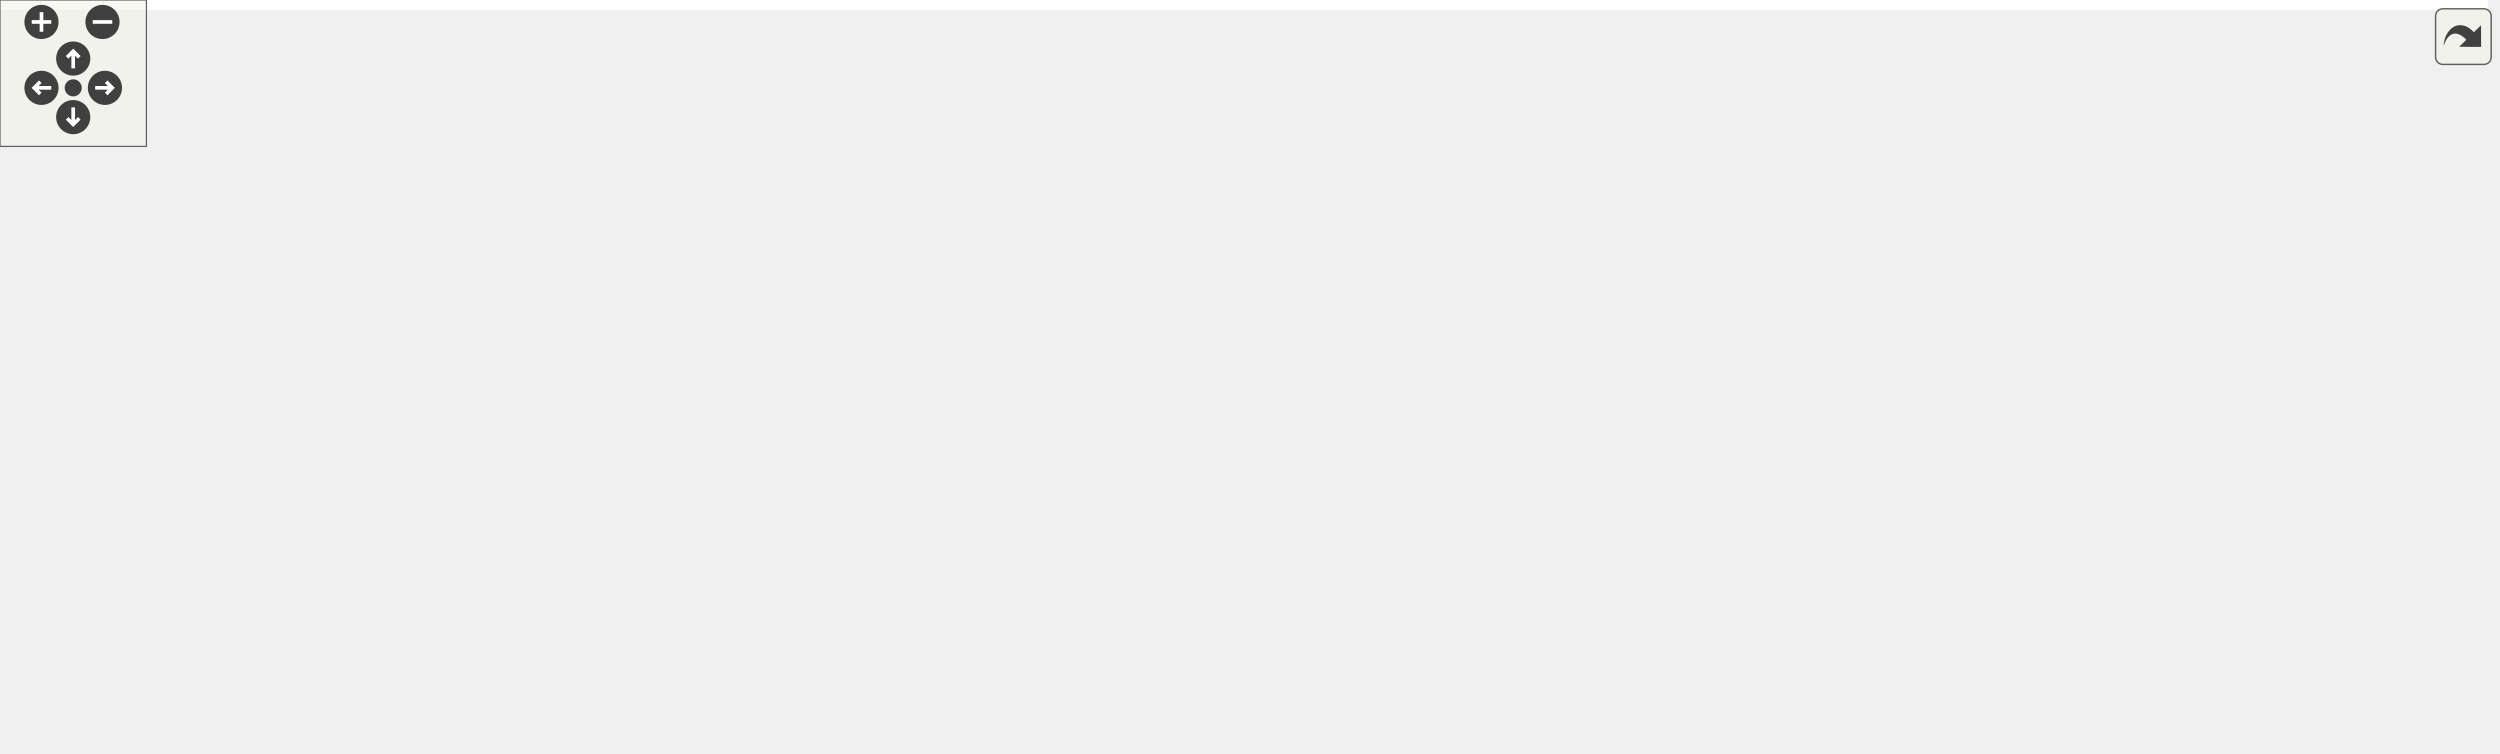
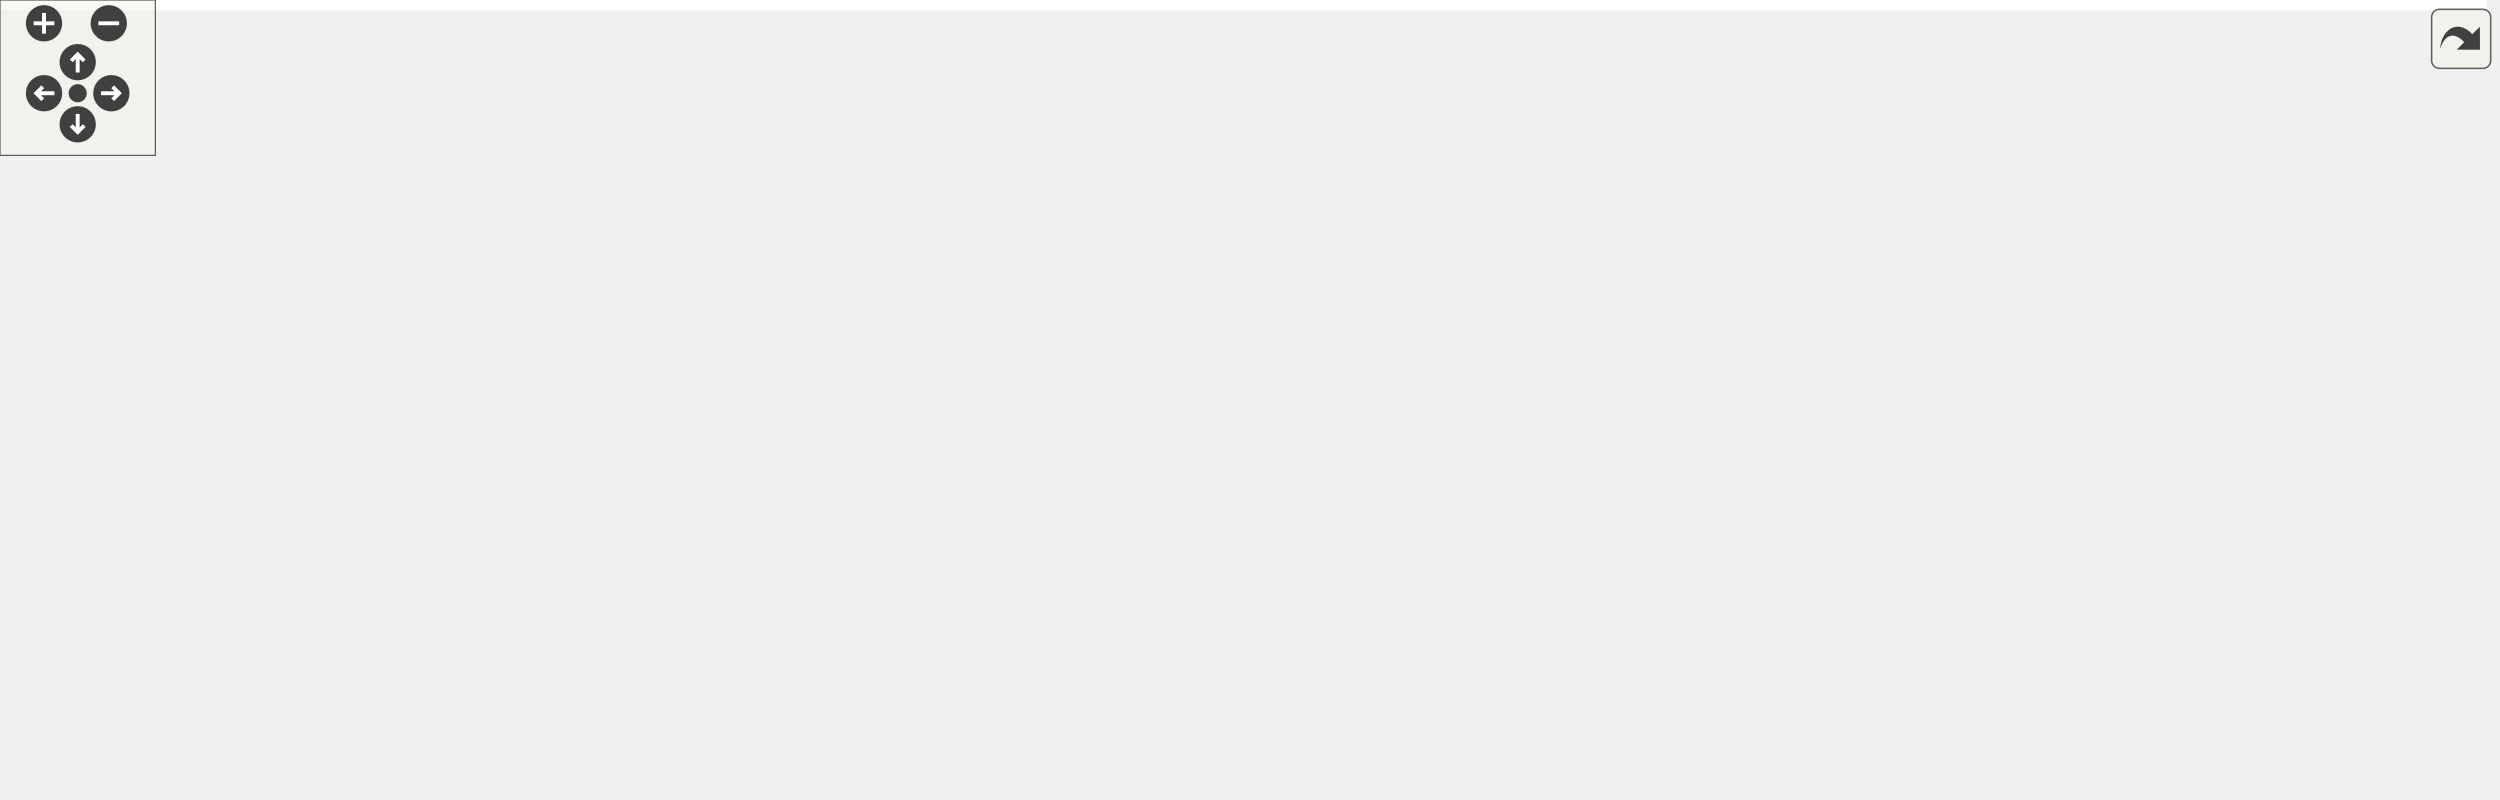
<svg xmlns="http://www.w3.org/2000/svg" xmlns:xlink="http://www.w3.org/1999/xlink" id="main" version="1.1" xml:space="preserve">
  <style type="text/css">
.edge:hover path { stroke: red; }
.edge:hover polygon { stroke: red; fill: red; }
</style>
  <defs>
    <circle id="rim" cx="0" cy="0" r="7" />
    <circle id="rim2" cx="0" cy="0" r="3.5" />
    <g id="zoomPlus">
      <use xlink:href="#rim" fill="#404040">
        <set attributeName="fill" to="#808080" begin="zoomplus.mouseover" end="zoomplus.mouseout" />
      </use>
      <path d="M-4,0h8M0,-4v8" fill="none" stroke="white" stroke-width="1.5" pointer-events="none" />
    </g>
    <g id="zoomMin">
      <use xlink:href="#rim" fill="#404040">
        <set attributeName="fill" to="#808080" begin="zoomminus.mouseover" end="zoomminus.mouseout" />
      </use>
      <path d="M-4,0h8" fill="none" stroke="white" stroke-width="1.5" pointer-events="none" />
    </g>
    <g id="dirArrow">
      <path fill="none" stroke="white" stroke-width="1.5" d="M0,-3.0v7 M-2.5,-0.5L0,-3.0L2.5,-0.5" />
    </g>
    <g id="resetDef">
      <use xlink:href="#rim2" fill="#404040">
        <set attributeName="fill" to="#808080" begin="reset.mouseover" end="reset.mouseout" />
      </use>
    </g>
  </defs>
  <svg id="graph" class="graph">
    <g id="viewport">
-       <polygon fill="white" stroke="transparent" points="-4,4 -4,-248 1019.5,-248 1019.5,4 -4,4" />
+       <polygon fill="white" stroke="transparent" points="-4,4 -4,-248 960.36,-248 960.36,4 -4,4" />
      <g id="node1" class="node">
        <g id="a_node1">
          <a xlink:title="Contains the methods and classes for symmetric polynomials with half idempotent variables.">
-             <polygon fill="#bfbfbf" stroke="black" points="768.5,-224.5 768.5,-243.5 887.5,-243.5 887.5,-224.5 768.5,-224.5" />
-             <text text-anchor="middle" x="828" y="-231.5" font-family="Helvetica,sans-Serif" font-size="10.00">Half_Idempotent.hpp</text>
+             <polygon fill="#bfbfbf" stroke="black" points="709.36,-224.5 709.36,-243.5 828.36,-243.5 828.36,-224.5 709.36,-224.5" />
+             <text text-anchor="middle" x="768.86" y="-231.5" font-family="Helvetica,sans-Serif" font-size="10.00">Half_Idempotent.hpp</text>
          </a>
        </g>
      </g>
      <g id="node2" class="node">
        <g id="a_node2">
          <a xlink:href="Symmetric__Basis_8hpp.html" target="_top" xlink:title="Contains the methods and classes for generatic symmetric polynomials.">
-             <polygon fill="white" stroke="black" points="660,-168.5 660,-187.5 782,-187.5 782,-168.5 660,-168.5" />
-             <text text-anchor="middle" x="721" y="-175.5" font-family="Helvetica,sans-Serif" font-size="10.00">Symmetric_Basis.hpp</text>
+             <polygon fill="white" stroke="black" points="600.86,-168.5 600.86,-187.5 722.86,-187.5 722.86,-168.5 600.86,-168.5" />
+             <text text-anchor="middle" x="661.86" y="-175.5" font-family="Helvetica,sans-Serif" font-size="10.00">Symmetric_Basis.hpp</text>
          </a>
        </g>
      </g>
      <g id="edge1" class="edge">
-         <path fill="none" stroke="midnightblue" d="M810.81,-224.32C793.65,-215.66 767.05,-202.24 747.25,-192.25" />
-         <polygon fill="midnightblue" stroke="midnightblue" points="748.65,-189.04 738.15,-187.65 745.5,-195.28 748.65,-189.04" />
+         <path fill="none" stroke="midnightblue" d="M751.67,-224.32C734.51,-215.66 707.92,-202.24 688.12,-192.25" />
+         <polygon fill="midnightblue" stroke="midnightblue" points="689.52,-189.04 679.01,-187.65 686.36,-195.28 689.52,-189.04" />
      </g>
      <g id="node19" class="node">
        <g id="a_node19">
          <a xlink:title=" ">
-             <polygon fill="white" stroke="#bfbfbf" points="800,-168.5 800,-187.5 856,-187.5 856,-168.5 800,-168.5" />
-             <text text-anchor="middle" x="828" y="-175.5" font-family="Helvetica,sans-Serif" font-size="10.00">sstream</text>
-           </a>
-         </g>
-       </g>
-       <g id="edge19" class="edge">
-         <path fill="none" stroke="midnightblue" d="M828,-224.08C828,-217.01 828,-206.86 828,-197.99" />
-         <polygon fill="midnightblue" stroke="midnightblue" points="831.5,-197.75 828,-187.75 824.5,-197.75 831.5,-197.75" />
+             <polygon fill="white" stroke="#bfbfbf" points="740.86,-168.5 740.86,-187.5 796.86,-187.5 796.86,-168.5 740.86,-168.5" />
+             <text text-anchor="middle" x="768.86" y="-175.5" font-family="Helvetica,sans-Serif" font-size="10.00">sstream</text>
+           </a>
+         </g>
+       </g>
+       <g id="edge20" class="edge">
+         <path fill="none" stroke="midnightblue" d="M768.86,-224.08C768.86,-217.01 768.86,-206.86 768.86,-197.99" />
+         <polygon fill="midnightblue" stroke="midnightblue" points="772.36,-197.75 768.86,-187.75 765.36,-197.75 772.36,-197.75" />
      </g>
      <g id="node20" class="node">
        <g id="a_node20">
          <a xlink:title=" ">
-             <polygon fill="white" stroke="#bfbfbf" points="874.5,-168.5 874.5,-187.5 1015.5,-187.5 1015.5,-168.5 874.5,-168.5" />
-             <text text-anchor="middle" x="945" y="-175.5" font-family="Helvetica,sans-Serif" font-size="10.00">impl/Half_Idempotent.ipp</text>
-           </a>
-         </g>
-       </g>
-       <g id="edge20" class="edge">
-         <path fill="none" stroke="midnightblue" d="M846.54,-224.44C865.62,-215.64 895.57,-201.81 917.44,-191.72" />
-         <polygon fill="midnightblue" stroke="midnightblue" points="918.93,-194.88 926.55,-187.52 916,-188.53 918.93,-194.88" />
+             <polygon fill="white" stroke="#bfbfbf" points="815.36,-168.5 815.36,-187.5 956.36,-187.5 956.36,-168.5 815.36,-168.5" />
+             <text text-anchor="middle" x="885.86" y="-175.5" font-family="Helvetica,sans-Serif" font-size="10.00">impl/Half_Idempotent.ipp</text>
+           </a>
+         </g>
+       </g>
+       <g id="edge21" class="edge">
+         <path fill="none" stroke="midnightblue" d="M787.4,-224.44C806.49,-215.64 836.44,-201.81 858.3,-191.72" />
+         <polygon fill="midnightblue" stroke="midnightblue" points="859.8,-194.88 867.41,-187.52 856.87,-188.53 859.8,-194.88" />
      </g>
      <g id="node3" class="node">
        <g id="a_node3">
          <a xlink:href="Polynomials_8hpp.html" target="_top" xlink:title="Contains the class of polynomials in multiple variables.">
-             <polygon fill="white" stroke="black" points="288,-112.5 288,-131.5 386,-131.5 386,-112.5 288,-112.5" />
-             <text text-anchor="middle" x="337" y="-119.5" font-family="Helvetica,sans-Serif" font-size="10.00">Polynomials.hpp</text>
+             <polygon fill="white" stroke="black" points="228.86,-112.5 228.86,-131.5 326.86,-131.5 326.86,-112.5 228.86,-112.5" />
+             <text text-anchor="middle" x="277.86" y="-119.5" font-family="Helvetica,sans-Serif" font-size="10.00">Polynomials.hpp</text>
          </a>
        </g>
      </g>
      <g id="edge2" class="edge">
-         <path fill="none" stroke="midnightblue" d="M660.15,-168.44C587.89,-158.28 468.15,-141.44 396.49,-131.37" />
-         <polygon fill="midnightblue" stroke="midnightblue" points="396.67,-127.86 386.28,-129.93 395.69,-134.79 396.67,-127.86" />
+         <path fill="none" stroke="midnightblue" d="M601.02,-168.44C528.76,-158.28 409.02,-141.44 337.36,-131.37" />
+         <polygon fill="midnightblue" stroke="midnightblue" points="337.53,-127.86 327.14,-129.93 336.56,-134.79 337.53,-127.86" />
      </g>
      <g id="node13" class="node">
        <g id="a_node13">
          <a xlink:href="Generators_8hpp.html" target="_top" xlink:title="Contains classes for generating permutations, combinations and a factory for such classes.">
-             <polygon fill="white" stroke="black" points="675,-112.5 675,-131.5 767,-131.5 767,-112.5 675,-112.5" />
-             <text text-anchor="middle" x="721" y="-119.5" font-family="Helvetica,sans-Serif" font-size="10.00">Generators.hpp</text>
-           </a>
-         </g>
-       </g>
-       <g id="edge12" class="edge">
-         <path fill="none" stroke="midnightblue" d="M721,-168.08C721,-161.01 721,-150.86 721,-141.99" />
-         <polygon fill="midnightblue" stroke="midnightblue" points="724.5,-141.75 721,-131.75 717.5,-141.75 724.5,-141.75" />
+             <polygon fill="white" stroke="black" points="615.86,-112.5 615.86,-131.5 707.86,-131.5 707.86,-112.5 615.86,-112.5" />
+             <text text-anchor="middle" x="661.86" y="-119.5" font-family="Helvetica,sans-Serif" font-size="10.00">Generators.hpp</text>
+           </a>
+         </g>
+       </g>
+       <g id="edge13" class="edge">
+         <path fill="none" stroke="midnightblue" d="M661.86,-168.08C661.86,-161.01 661.86,-150.86 661.86,-141.99" />
+         <polygon fill="midnightblue" stroke="midnightblue" points="665.36,-141.75 661.86,-131.75 658.36,-141.75 665.36,-141.75" />
      </g>
      <g id="node18" class="node">
        <g id="a_node18">
          <a xlink:title=" ">
-             <polygon fill="white" stroke="#bfbfbf" points="785,-112.5 785,-131.5 929,-131.5 929,-112.5 785,-112.5" />
-             <text text-anchor="middle" x="857" y="-119.5" font-family="Helvetica,sans-Serif" font-size="10.00">impl/Symmetric_Basis.ipp</text>
-           </a>
-         </g>
-       </g>
-       <g id="edge18" class="edge">
-         <path fill="none" stroke="midnightblue" d="M742.55,-168.44C765.03,-159.52 800.49,-145.44 825.98,-135.32" />
-         <polygon fill="midnightblue" stroke="midnightblue" points="827.55,-138.46 835.55,-131.52 824.97,-131.95 827.55,-138.46" />
+             <polygon fill="white" stroke="#bfbfbf" points="725.86,-112.5 725.86,-131.5 869.86,-131.5 869.86,-112.5 725.86,-112.5" />
+             <text text-anchor="middle" x="797.86" y="-119.5" font-family="Helvetica,sans-Serif" font-size="10.00">impl/Symmetric_Basis.ipp</text>
+           </a>
+         </g>
+       </g>
+       <g id="edge19" class="edge">
+         <path fill="none" stroke="midnightblue" d="M683.41,-168.44C705.9,-159.52 741.35,-145.44 766.84,-135.32" />
+         <polygon fill="midnightblue" stroke="midnightblue" points="768.41,-138.46 776.42,-131.52 765.83,-131.95 768.41,-138.46" />
      </g>
      <g id="node4" class="node">
        <g id="a_node4">
          <a xlink:href="General_8hpp.html" target="_top" xlink:title="Contains general operations on vectors: hashing, computing degrees.">
-             <polygon fill="white" stroke="black" points="558,-56.5 558,-75.5 634,-75.5 634,-56.5 558,-56.5" />
-             <text text-anchor="middle" x="596" y="-63.5" font-family="Helvetica,sans-Serif" font-size="10.00">General.hpp</text>
+             <polygon fill="white" stroke="black" points="498.86,-56.5 498.86,-75.5 574.86,-75.5 574.86,-56.5 498.86,-56.5" />
+             <text text-anchor="middle" x="536.86" y="-63.5" font-family="Helvetica,sans-Serif" font-size="10.00">General.hpp</text>
          </a>
        </g>
      </g>
      <g id="edge3" class="edge">
-         <path fill="none" stroke="midnightblue" d="M378.04,-112.44C424.11,-102.84 498.81,-87.26 547.67,-77.08" />
-         <polygon fill="midnightblue" stroke="midnightblue" points="548.61,-80.46 557.69,-74.99 547.18,-73.6 548.61,-80.46" />
+         <path fill="none" stroke="midnightblue" d="M318.9,-112.44C364.98,-102.84 439.67,-87.26 488.54,-77.08" />
+         <polygon fill="midnightblue" stroke="midnightblue" points="489.48,-80.46 498.55,-74.99 488.05,-73.6 489.48,-80.46" />
+       </g>
+       <g id="node6" class="node">
+         <g id="a_node6">
+           <a xlink:title=" ">
+             <polygon fill="white" stroke="#bfbfbf" points="195.86,-0.5 195.86,-19.5 255.86,-19.5 255.86,-0.5 195.86,-0.5" />
+             <text text-anchor="middle" x="225.86" y="-7.5" font-family="Helvetica,sans-Serif" font-size="10.00">iostream</text>
+           </a>
+         </g>
+       </g>
+       <g id="edge11" class="edge">
+         <path fill="none" stroke="midnightblue" d="M228.86,-120.05C159.32,-117.54 37.37,-108.51 9.86,-76 -39.3,-17.89 110.69,-10.55 185.77,-10.38" />
+         <polygon fill="midnightblue" stroke="midnightblue" points="185.84,-13.88 195.84,-10.4 185.85,-6.88 185.84,-13.88" />
+       </g>
+       <g id="node8" class="node">
+         <g id="a_node8">
+           <a xlink:title=" ">
+             <polygon fill="white" stroke="#bfbfbf" points="18.86,-56.5 18.86,-75.5 112.86,-75.5 112.86,-56.5 18.86,-56.5" />
+             <text text-anchor="middle" x="65.86" y="-63.5" font-family="Helvetica,sans-Serif" font-size="10.00">impl/Details.ipp</text>
+           </a>
+         </g>
+       </g>
+       <g id="edge7" class="edge">
+         <path fill="none" stroke="midnightblue" d="M244.27,-112.44C207.68,-103.12 149.03,-88.18 109.04,-78" />
+         <polygon fill="midnightblue" stroke="midnightblue" points="109.85,-74.59 99.3,-75.52 108.13,-81.38 109.85,-74.59" />
+       </g>
+       <g id="node9" class="node">
+         <g id="a_node9">
+           <a xlink:title=" ">
+             <polygon fill="white" stroke="#bfbfbf" points="130.86,-56.5 130.86,-75.5 168.86,-75.5 168.86,-56.5 130.86,-56.5" />
+             <text text-anchor="middle" x="149.86" y="-63.5" font-family="Helvetica,sans-Serif" font-size="10.00">map</text>
+           </a>
+         </g>
+       </g>
+       <g id="edge8" class="edge">
+         <path fill="none" stroke="midnightblue" d="M257.58,-112.44C236.27,-103.45 202.57,-89.23 178.54,-79.1" />
+         <polygon fill="midnightblue" stroke="midnightblue" points="179.79,-75.83 169.21,-75.16 177.07,-82.27 179.79,-75.83" />
+       </g>
+       <g id="node10" class="node">
+         <g id="a_node10">
+           <a xlink:title=" ">
+             <polygon fill="white" stroke="#bfbfbf" points="187.36,-56.5 187.36,-75.5 280.36,-75.5 280.36,-56.5 187.36,-56.5" />
+             <text text-anchor="middle" x="233.86" y="-63.5" font-family="Helvetica,sans-Serif" font-size="10.00">unordered_map</text>
+           </a>
+         </g>
+       </g>
+       <g id="edge9" class="edge">
+         <path fill="none" stroke="midnightblue" d="M270.6,-112.08C264.32,-104.38 255.08,-93.03 247.43,-83.65" />
+         <polygon fill="midnightblue" stroke="midnightblue" points="250.03,-81.29 240.99,-75.75 244.6,-85.71 250.03,-81.29" />
+       </g>
+       <g id="node11" class="node">
+         <g id="a_node11">
+           <a xlink:title=" ">
+             <polygon fill="white" stroke="#bfbfbf" points="298.86,-56.5 298.86,-75.5 342.86,-75.5 342.86,-56.5 298.86,-56.5" />
+             <text text-anchor="middle" x="320.86" y="-63.5" font-family="Helvetica,sans-Serif" font-size="10.00">string</text>
+           </a>
+         </g>
+       </g>
+       <g id="edge10" class="edge">
+         <path fill="none" stroke="midnightblue" d="M284.96,-112.08C291.1,-104.38 300.13,-93.03 307.6,-83.65" />
+         <polygon fill="midnightblue" stroke="midnightblue" points="310.4,-85.75 313.9,-75.75 304.93,-81.39 310.4,-85.75" />
+       </g>
+       <g id="node12" class="node">
+         <g id="a_node12">
+           <a xlink:title=" ">
+             <polygon fill="white" stroke="#bfbfbf" points="361.36,-56.5 361.36,-75.5 480.36,-75.5 480.36,-56.5 361.36,-56.5" />
+             <text text-anchor="middle" x="420.86" y="-63.5" font-family="Helvetica,sans-Serif" font-size="10.00">impl/Polynomials.ipp</text>
+           </a>
+         </g>
+       </g>
+       <g id="edge12" class="edge">
+         <path fill="none" stroke="midnightblue" d="M300.52,-112.44C324.27,-103.48 361.77,-89.31 388.6,-79.18" />
+         <polygon fill="midnightblue" stroke="midnightblue" points="390.19,-82.32 398.31,-75.52 387.72,-75.77 390.19,-82.32" />
+       </g>
+       <g id="node5" class="node">
+         <g id="a_node5">
+           <a xlink:title=" ">
+             <polygon fill="white" stroke="#bfbfbf" points="460.86,-0.5 460.86,-19.5 516.86,-19.5 516.86,-0.5 460.86,-0.5" />
+             <text text-anchor="middle" x="488.86" y="-7.5" font-family="Helvetica,sans-Serif" font-size="10.00">numeric</text>
+           </a>
+         </g>
+       </g>
+       <g id="edge4" class="edge">
+         <path fill="none" stroke="midnightblue" d="M528.94,-56.08C522.02,-48.3 511.8,-36.8 503.41,-27.37" />
+         <polygon fill="midnightblue" stroke="midnightblue" points="505.9,-24.9 496.64,-19.75 500.67,-29.55 505.9,-24.9" />
+       </g>
+       <g id="edge5" class="edge">
+         <path fill="none" stroke="midnightblue" d="M498.62,-57.77C495.32,-57.17 492.04,-56.57 488.86,-56 409.95,-41.85 317.53,-26.27 265.93,-17.65" />
+         <polygon fill="midnightblue" stroke="midnightblue" points="266.31,-14.17 255.87,-15.97 265.16,-21.07 266.31,-14.17" />
      </g>
      <g id="node7" class="node">
        <g id="a_node7">
          <a xlink:title=" ">
-             <polygon fill="white" stroke="#bfbfbf" points="0,-56.5 0,-75.5 94,-75.5 94,-56.5 0,-56.5" />
-             <text text-anchor="middle" x="47" y="-63.5" font-family="Helvetica,sans-Serif" font-size="10.00">impl/Details.ipp</text>
+             <polygon fill="white" stroke="#bfbfbf" points="534.86,-0.5 534.86,-19.5 632.86,-19.5 632.86,-0.5 534.86,-0.5" />
+             <text text-anchor="middle" x="583.86" y="-7.5" font-family="Helvetica,sans-Serif" font-size="10.00">impl/General.ipp</text>
          </a>
        </g>
      </g>
      <g id="edge6" class="edge">
-         <path fill="none" stroke="midnightblue" d="M291.05,-112.44C239.93,-102.92 157.35,-87.55 102.62,-77.36" />
-         <polygon fill="midnightblue" stroke="midnightblue" points="103.21,-73.91 92.74,-75.52 101.93,-80.79 103.21,-73.91" />
-       </g>
-       <g id="node8" class="node">
-         <g id="a_node8">
-           <a xlink:title=" ">
-             <polygon fill="white" stroke="#bfbfbf" points="112,-56.5 112,-75.5 150,-75.5 150,-56.5 112,-56.5" />
-             <text text-anchor="middle" x="131" y="-63.5" font-family="Helvetica,sans-Serif" font-size="10.00">map</text>
-           </a>
-         </g>
-       </g>
-       <g id="edge7" class="edge">
-         <path fill="none" stroke="midnightblue" d="M300.34,-112.45C266.27,-104.35 213.92,-91.49 159.96,-76.15" />
-         <polygon fill="midnightblue" stroke="midnightblue" points="160.81,-72.75 150.23,-73.36 158.88,-79.48 160.81,-72.75" />
-       </g>
-       <g id="node9" class="node">
-         <g id="a_node9">
-           <a xlink:title=" ">
-             <polygon fill="white" stroke="#bfbfbf" points="168.5,-56.5 168.5,-75.5 261.5,-75.5 261.5,-56.5 168.5,-56.5" />
-             <text text-anchor="middle" x="215" y="-63.5" font-family="Helvetica,sans-Serif" font-size="10.00">unordered_map</text>
-           </a>
-         </g>
-       </g>
-       <g id="edge8" class="edge">
-         <path fill="none" stroke="midnightblue" d="M317.67,-112.44C297.68,-103.6 266.26,-89.69 243.44,-79.59" />
-         <polygon fill="midnightblue" stroke="midnightblue" points="244.8,-76.36 234.24,-75.52 241.97,-82.76 244.8,-76.36" />
-       </g>
-       <g id="node10" class="node">
-         <g id="a_node10">
-           <a xlink:title=" ">
-             <polygon fill="white" stroke="#bfbfbf" points="280,-56.5 280,-75.5 324,-75.5 324,-56.5 280,-56.5" />
-             <text text-anchor="middle" x="302" y="-63.5" font-family="Helvetica,sans-Serif" font-size="10.00">string</text>
-           </a>
-         </g>
-       </g>
-       <g id="edge9" class="edge">
-         <path fill="none" stroke="midnightblue" d="M331.22,-112.08C326.33,-104.53 319.17,-93.49 313.17,-84.23" />
-         <polygon fill="midnightblue" stroke="midnightblue" points="316.05,-82.24 307.67,-75.75 310.17,-86.05 316.05,-82.24" />
-       </g>
-       <g id="node11" class="node">
-         <g id="a_node11">
-           <a xlink:title=" ">
-             <polygon fill="white" stroke="#bfbfbf" points="342,-56.5 342,-75.5 402,-75.5 402,-56.5 342,-56.5" />
-             <text text-anchor="middle" x="372" y="-63.5" font-family="Helvetica,sans-Serif" font-size="10.00">iostream</text>
-           </a>
-         </g>
-       </g>
-       <g id="edge10" class="edge">
-         <path fill="none" stroke="midnightblue" d="M342.78,-112.08C347.67,-104.53 354.83,-93.49 360.83,-84.23" />
-         <polygon fill="midnightblue" stroke="midnightblue" points="363.83,-86.05 366.33,-75.75 357.95,-82.24 363.83,-86.05" />
-       </g>
-       <g id="node12" class="node">
-         <g id="a_node12">
-           <a xlink:title=" ">
-             <polygon fill="white" stroke="#bfbfbf" points="420.5,-56.5 420.5,-75.5 539.5,-75.5 539.5,-56.5 420.5,-56.5" />
-             <text text-anchor="middle" x="480" y="-63.5" font-family="Helvetica,sans-Serif" font-size="10.00">impl/Polynomials.ipp</text>
-           </a>
-         </g>
-       </g>
-       <g id="edge11" class="edge">
-         <path fill="none" stroke="midnightblue" d="M359.66,-112.44C383.4,-103.48 420.91,-89.31 447.74,-79.18" />
-         <polygon fill="midnightblue" stroke="midnightblue" points="449.33,-82.32 457.45,-75.52 446.86,-75.77 449.33,-82.32" />
-       </g>
-       <g id="node5" class="node">
-         <g id="a_node5">
-           <a xlink:title=" ">
-             <polygon fill="white" stroke="#bfbfbf" points="520,-0.5 520,-19.5 576,-19.5 576,-0.5 520,-0.5" />
-             <text text-anchor="middle" x="548" y="-7.5" font-family="Helvetica,sans-Serif" font-size="10.00">numeric</text>
-           </a>
-         </g>
-       </g>
-       <g id="edge4" class="edge">
-         <path fill="none" stroke="midnightblue" d="M588.07,-56.08C581.15,-48.3 570.93,-36.8 562.55,-27.37" />
-         <polygon fill="midnightblue" stroke="midnightblue" points="565.04,-24.9 555.78,-19.75 559.81,-29.55 565.04,-24.9" />
-       </g>
-       <g id="node6" class="node">
-         <g id="a_node6">
-           <a xlink:title=" ">
-             <polygon fill="white" stroke="#bfbfbf" points="594,-0.5 594,-19.5 692,-19.5 692,-0.5 594,-0.5" />
-             <text text-anchor="middle" x="643" y="-7.5" font-family="Helvetica,sans-Serif" font-size="10.00">impl/General.ipp</text>
-           </a>
-         </g>
-       </g>
-       <g id="edge5" class="edge">
-         <path fill="none" stroke="midnightblue" d="M603.76,-56.08C610.54,-48.3 620.54,-36.8 628.76,-27.37" />
-         <polygon fill="midnightblue" stroke="midnightblue" points="631.46,-29.59 635.38,-19.75 626.18,-25 631.46,-29.59" />
-       </g>
-       <g id="edge16" class="edge">
-         <path fill="none" stroke="midnightblue" d="M701.19,-112.44C680.71,-103.6 648.52,-89.69 625.14,-79.59" />
-         <polygon fill="midnightblue" stroke="midnightblue" points="626.28,-76.27 615.71,-75.52 623.51,-82.7 626.28,-76.27" />
+         <path fill="none" stroke="midnightblue" d="M544.63,-56.08C551.4,-48.3 561.41,-36.8 569.62,-27.37" />
+         <polygon fill="midnightblue" stroke="midnightblue" points="572.32,-29.59 576.25,-19.75 567.04,-25 572.32,-29.59" />
+       </g>
+       <g id="edge17" class="edge">
+         <path fill="none" stroke="midnightblue" d="M642.06,-112.44C621.58,-103.6 589.38,-89.69 566,-79.59" />
+         <polygon fill="midnightblue" stroke="midnightblue" points="567.15,-76.27 556.58,-75.52 564.37,-82.7 567.15,-76.27" />
      </g>
      <g id="node14" class="node">
        <g id="a_node14">
          <a xlink:title=" ">
-             <polygon fill="white" stroke="#bfbfbf" points="652,-56.5 652,-75.5 716,-75.5 716,-56.5 652,-56.5" />
-             <text text-anchor="middle" x="684" y="-63.5" font-family="Helvetica,sans-Serif" font-size="10.00">algorithm</text>
-           </a>
-         </g>
-       </g>
-       <g id="edge13" class="edge">
-         <path fill="none" stroke="midnightblue" d="M714.89,-112.08C709.72,-104.53 702.15,-93.49 695.81,-84.23" />
-         <polygon fill="midnightblue" stroke="midnightblue" points="698.54,-82.02 690,-75.75 692.76,-85.98 698.54,-82.02" />
+             <polygon fill="white" stroke="#bfbfbf" points="592.86,-56.5 592.86,-75.5 656.86,-75.5 656.86,-56.5 592.86,-56.5" />
+             <text text-anchor="middle" x="624.86" y="-63.5" font-family="Helvetica,sans-Serif" font-size="10.00">algorithm</text>
+           </a>
+         </g>
+       </g>
+       <g id="edge14" class="edge">
+         <path fill="none" stroke="midnightblue" d="M655.75,-112.08C650.58,-104.53 643.02,-93.49 636.67,-84.23" />
+         <polygon fill="midnightblue" stroke="midnightblue" points="639.4,-82.02 630.86,-75.75 633.63,-85.98 639.4,-82.02" />
      </g>
      <g id="node15" class="node">
        <g id="a_node15">
          <a xlink:title=" ">
-             <polygon fill="white" stroke="#bfbfbf" points="734.5,-56.5 734.5,-75.5 781.5,-75.5 781.5,-56.5 734.5,-56.5" />
-             <text text-anchor="middle" x="758" y="-63.5" font-family="Helvetica,sans-Serif" font-size="10.00">vector</text>
-           </a>
-         </g>
-       </g>
-       <g id="edge14" class="edge">
-         <path fill="none" stroke="midnightblue" d="M727.11,-112.08C732.28,-104.53 739.85,-93.49 746.19,-84.23" />
-         <polygon fill="midnightblue" stroke="midnightblue" points="749.24,-85.98 752,-75.75 743.46,-82.02 749.24,-85.98" />
+             <polygon fill="white" stroke="#bfbfbf" points="675.36,-56.5 675.36,-75.5 722.36,-75.5 722.36,-56.5 675.36,-56.5" />
+             <text text-anchor="middle" x="698.86" y="-63.5" font-family="Helvetica,sans-Serif" font-size="10.00">vector</text>
+           </a>
+         </g>
+       </g>
+       <g id="edge15" class="edge">
+         <path fill="none" stroke="midnightblue" d="M667.97,-112.08C673.15,-104.53 680.71,-93.49 687.06,-84.23" />
+         <polygon fill="midnightblue" stroke="midnightblue" points="690.1,-85.98 692.87,-75.75 684.33,-82.02 690.1,-85.98" />
      </g>
      <g id="node16" class="node">
        <g id="a_node16">
          <a xlink:title=" ">
-             <polygon fill="white" stroke="#bfbfbf" points="800,-56.5 800,-75.5 842,-75.5 842,-56.5 800,-56.5" />
-             <text text-anchor="middle" x="821" y="-63.5" font-family="Helvetica,sans-Serif" font-size="10.00">array</text>
-           </a>
-         </g>
-       </g>
-       <g id="edge15" class="edge">
-         <path fill="none" stroke="midnightblue" d="M737.07,-112.32C752.96,-103.74 777.51,-90.49 795.96,-80.52" />
-         <polygon fill="midnightblue" stroke="midnightblue" points="797.84,-83.49 804.97,-75.65 794.51,-77.33 797.84,-83.49" />
+             <polygon fill="white" stroke="#bfbfbf" points="740.86,-56.5 740.86,-75.5 782.86,-75.5 782.86,-56.5 740.86,-56.5" />
+             <text text-anchor="middle" x="761.86" y="-63.5" font-family="Helvetica,sans-Serif" font-size="10.00">array</text>
+           </a>
+         </g>
+       </g>
+       <g id="edge16" class="edge">
+         <path fill="none" stroke="midnightblue" d="M677.93,-112.32C693.82,-103.74 718.37,-90.49 736.82,-80.52" />
+         <polygon fill="midnightblue" stroke="midnightblue" points="738.7,-83.49 745.84,-75.65 735.38,-77.33 738.7,-83.49" />
      </g>
      <g id="node17" class="node">
        <g id="a_node17">
          <a xlink:title=" ">
-             <polygon fill="white" stroke="#bfbfbf" points="860.5,-56.5 860.5,-75.5 973.5,-75.5 973.5,-56.5 860.5,-56.5" />
-             <text text-anchor="middle" x="917" y="-63.5" font-family="Helvetica,sans-Serif" font-size="10.00">impl/Generators.ipp</text>
-           </a>
-         </g>
-       </g>
-       <g id="edge17" class="edge">
-         <path fill="none" stroke="midnightblue" d="M752.06,-112.44C785.6,-103.2 839.2,-88.44 876.14,-78.26" />
-         <polygon fill="midnightblue" stroke="midnightblue" points="877.38,-81.55 886.09,-75.52 875.52,-74.8 877.38,-81.55" />
+             <polygon fill="white" stroke="#bfbfbf" points="801.36,-56.5 801.36,-75.5 914.36,-75.5 914.36,-56.5 801.36,-56.5" />
+             <text text-anchor="middle" x="857.86" y="-63.5" font-family="Helvetica,sans-Serif" font-size="10.00">impl/Generators.ipp</text>
+           </a>
+         </g>
+       </g>
+       <g id="edge18" class="edge">
+         <path fill="none" stroke="midnightblue" d="M692.92,-112.44C726.47,-103.2 780.06,-88.44 817,-78.26" />
+         <polygon fill="midnightblue" stroke="midnightblue" points="818.24,-81.55 826.95,-75.52 816.38,-74.8 818.24,-81.55" />
      </g>
    </g>
  </svg>
  <g id="navigator" transform="translate(0 0)" fill="#404254">
    <rect fill="#f2f5e9" fill-opacity="0.5" stroke="#606060" stroke-width=".5" x="0" y="0" width="60" height="60" />
    <use id="zoomplus" xlink:href="#zoomPlus" x="17" y="9" />
    <use id="zoomminus" xlink:href="#zoomMin" x="42" y="9" />
    <use id="reset" xlink:href="#resetDef" x="30" y="36" />
    <g id="arrowUp" xlink:href="#dirArrow" transform="translate(30 24)">
      <use xlink:href="#rim" fill="#404040">
        <set attributeName="fill" to="#808080" begin="arrowUp.mouseover" end="arrowUp.mouseout" />
      </use>
      <path fill="none" stroke="white" stroke-width="1.5" d="M0,-3.0v7 M-2.5,-0.5L0,-3.0L2.5,-0.5" />
    </g>
    <g id="arrowRight" xlink:href="#dirArrow" transform="rotate(90) translate(36 -43)">
      <use xlink:href="#rim" fill="#404040">
        <set attributeName="fill" to="#808080" begin="arrowRight.mouseover" end="arrowRight.mouseout" />
      </use>
      <path fill="none" stroke="white" stroke-width="1.5" d="M0,-3.0v7 M-2.5,-0.5L0,-3.0L2.5,-0.5" />
    </g>
    <g id="arrowDown" xlink:href="#dirArrow" transform="rotate(180) translate(-30 -48)">
      <use xlink:href="#rim" fill="#404040">
        <set attributeName="fill" to="#808080" begin="arrowDown.mouseover" end="arrowDown.mouseout" />
      </use>
      <path fill="none" stroke="white" stroke-width="1.5" d="M0,-3.0v7 M-2.5,-0.5L0,-3.0L2.5,-0.5" />
    </g>
    <g id="arrowLeft" xlink:href="#dirArrow" transform="rotate(270) translate(-36 17)">
      <use xlink:href="#rim" fill="#404040">
        <set attributeName="fill" to="#808080" begin="arrowLeft.mouseover" end="arrowLeft.mouseout" />
      </use>
      <path fill="none" stroke="white" stroke-width="1.5" d="M0,-3.0v7 M-2.5,-0.5L0,-3.0L2.5,-0.5" />
    </g>
  </g>
  <svg viewBox="0 0 15 15" width="100%" height="30px" preserveAspectRatio="xMaxYMin meet">
    <g id="arrow_out" transform="scale(0.3 0.3)">
      <a xlink:href="Half__Idempotent_8hpp__incl_org.svg" target="_base">
        <rect id="button" ry="5" rx="5" y="6" x="6" height="38" width="38" fill="#f2f5e9" fill-opacity="0.5" stroke="#606060" stroke-width="1.0" />
        <path id="arrow" d="M 11.5,31.437 C 11.94,20.098 22.043,11.323 32.159,21.979 L 37.069,17.246 C 37.069,17.246 37.088,32 37.088,32 L 22.16,31.978 C 22.16,31.978 26.998,27.14 26.998,27.14 C 18.529,18.264 13.292,25.23 11.5,31.437 z" style="fill:#404040;" />
      </a>
    </g>
  </svg>
</svg>
